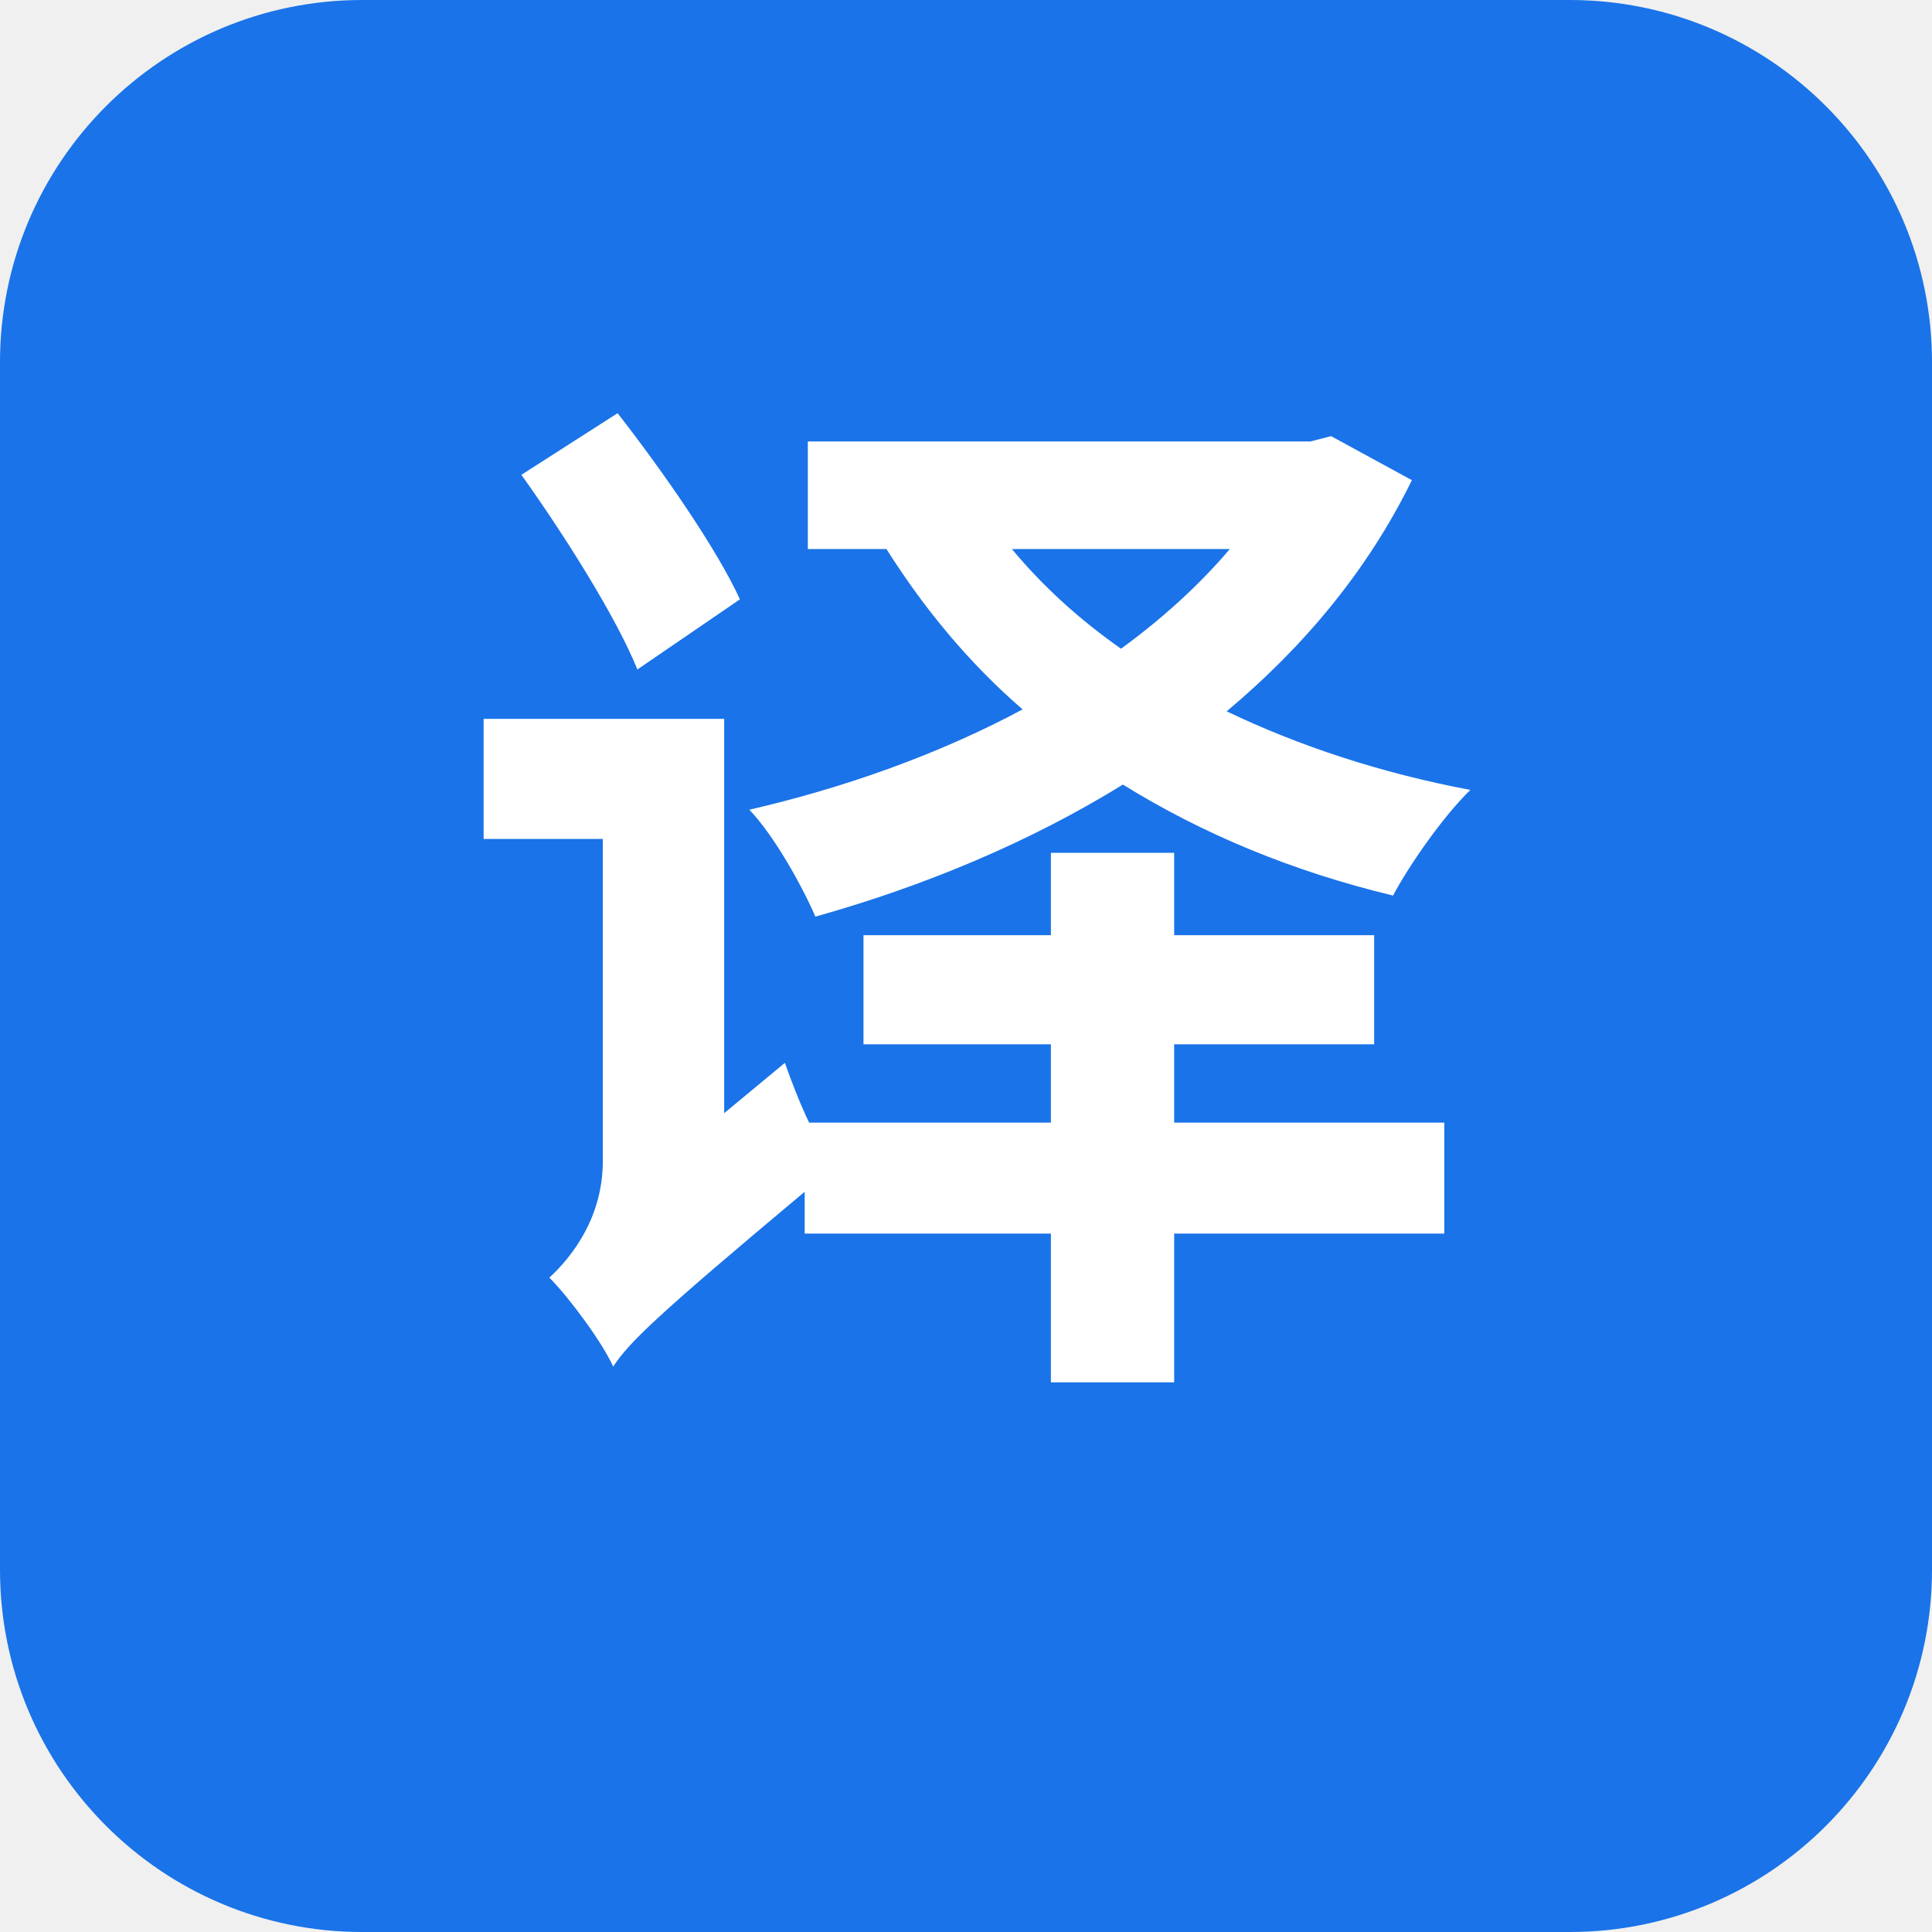
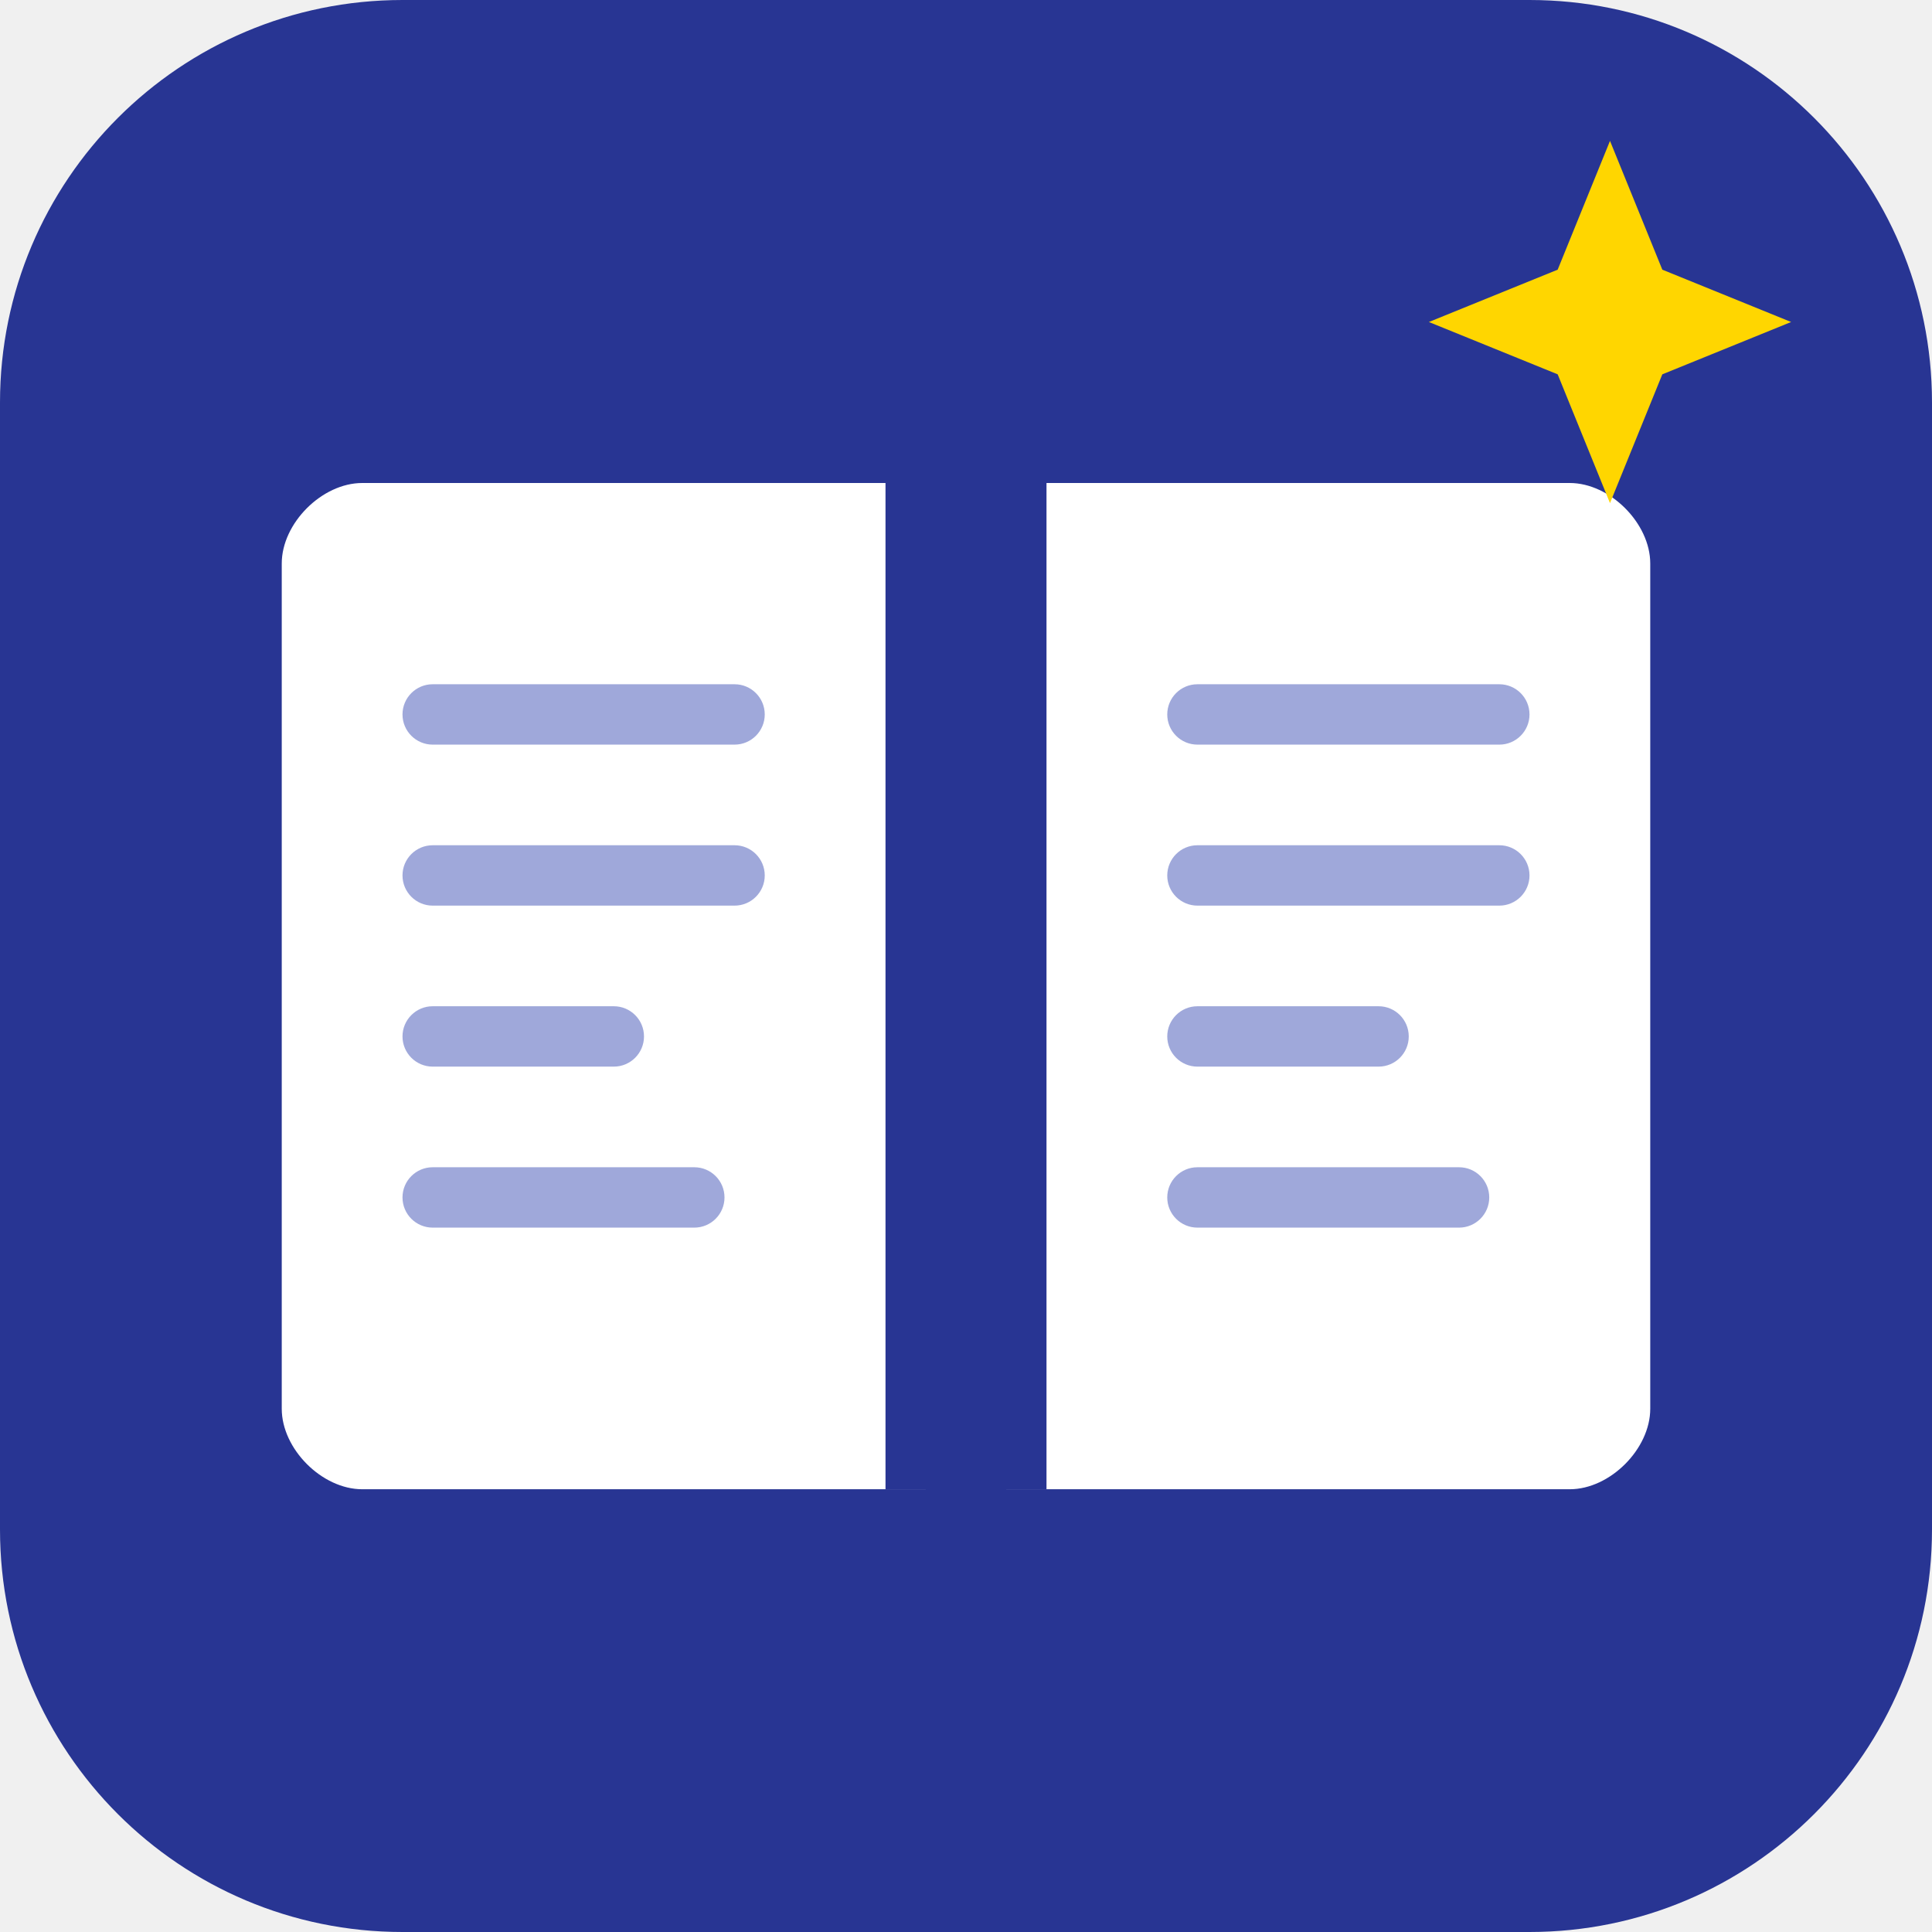
- <svg xmlns="http://www.w3.org/2000/svg" viewBox="0 0 96 96" width="96" height="96">
-   <rect width="96" height="96" rx="18" fill="#1a73e8" />
-   <text x="48" y="64" font-family="Arial, sans-serif" font-size="52" font-weight="bold" fill="white" text-anchor="middle">译</text>
+ <svg xmlns="http://www.w3.org/2000/svg" viewBox="0 0 48 48" width="96" height="96">
+   <rect width="48" height="48" rx="10" fill="#283593" />
+   <path d="M7 14 C7 13 8 12 9 12 L23 12 L23 37 L9 37 C8 37 7 36 7 35 Z" fill="white" />
+   <path d="M25 12 L39 12 C40 12 41 13 41 14 L41 35 C41 36 40 37 39 37 L25 37 Z" fill="white" />
+   <rect x="22" y="12" width="4" height="25" fill="#283593" />
+   <rect x="10" y="17" width="9" height="1.5" rx="0.75" fill="#9fa8da" />
+   <rect x="10" y="21" width="9" height="1.5" rx="0.75" fill="#9fa8da" />
+   <rect x="10" y="25" width="6" height="1.5" rx="0.75" fill="#9fa8da" />
+   <rect x="10" y="29" width="8" height="1.5" rx="0.75" fill="#9fa8da" />
+   <rect x="29" y="17" width="9" height="1.5" rx="0.75" fill="#9fa8da" />
+   <rect x="29" y="21" width="9" height="1.5" rx="0.75" fill="#9fa8da" />
+   <rect x="29" y="25" width="6" height="1.5" rx="0.75" fill="#9fa8da" />
+   <rect x="29" y="29" width="8" height="1.5" rx="0.75" fill="#9fa8da" />
+   <path d="M40 3.5 L41.3 6.7 L44.5 8 L41.3 9.3 L40 12.5 L38.7 9.3 L35.5 8 L38.7 6.7 Z" fill="#FFD600" />
</svg>
